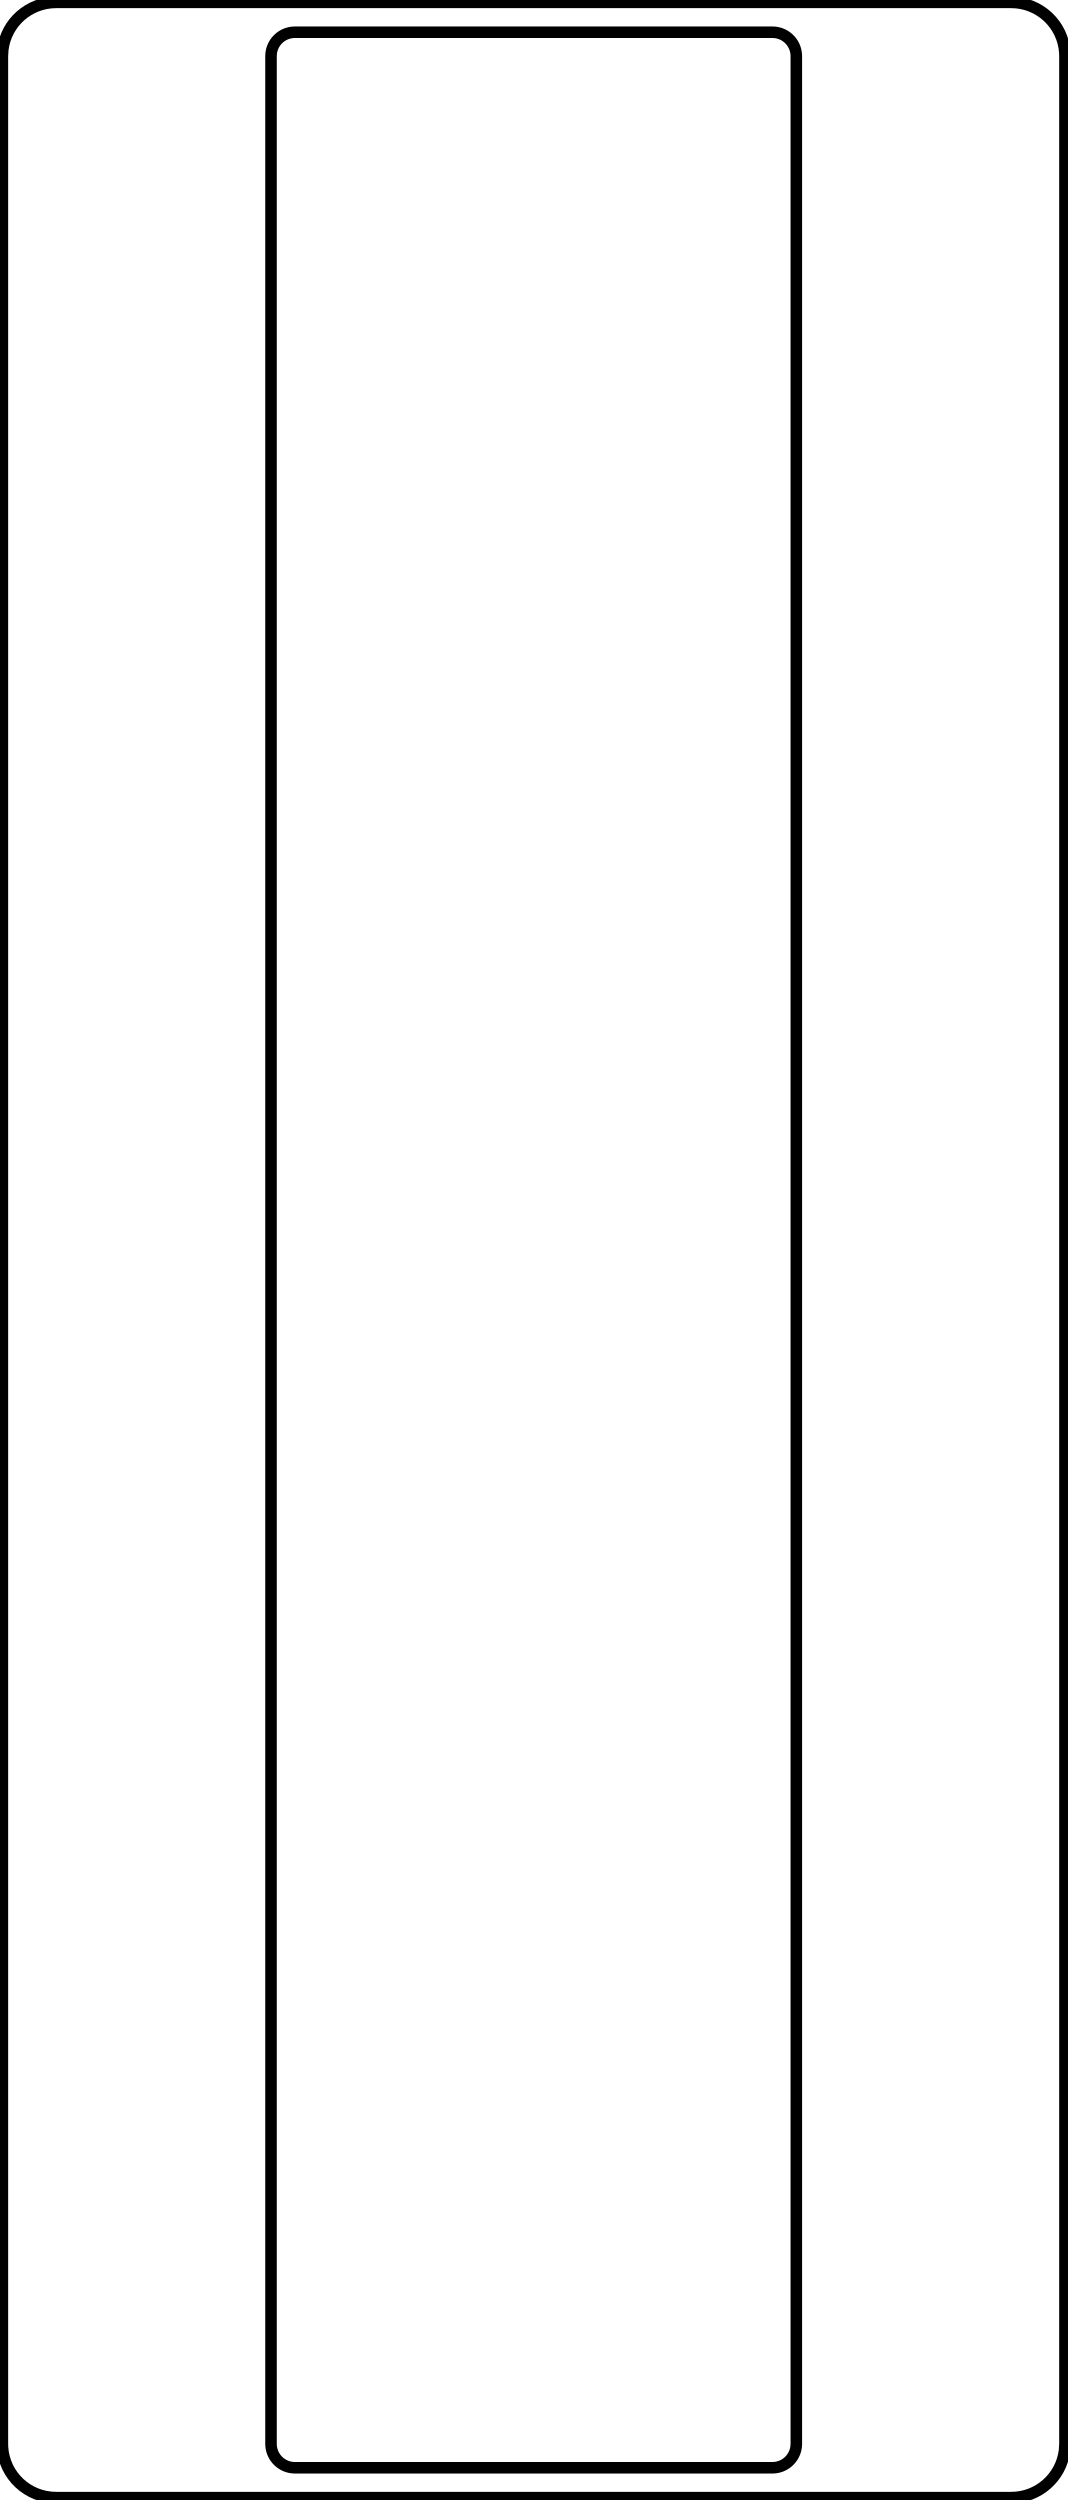
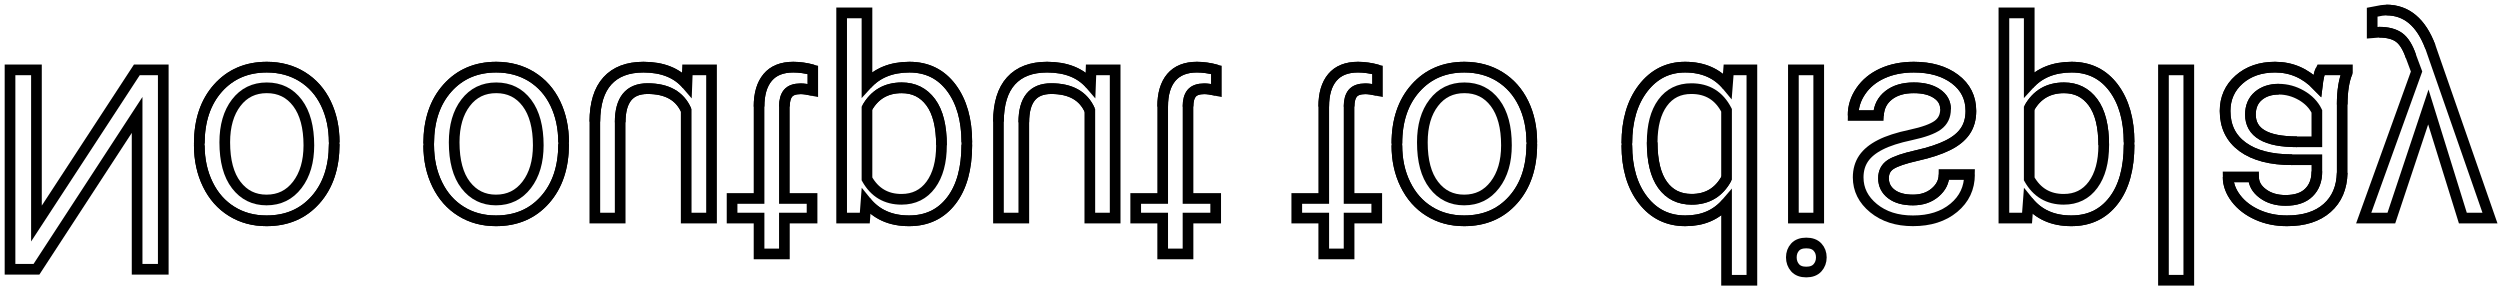
- <svg xmlns="http://www.w3.org/2000/svg" version="1.1" viewBox="-223.5 -523.5 447 1047" fill="none" stroke="black" stroke-width="0.6%" vector-effect="non-scaling-stroke">
-   <path d="M -200 -522.5 L 200 -522.5 A 22.5 22.5 0 0 1 222.456 -501.413 L 222.5 -500 L 222.5 500 L 222.323 502.82 A 22.5 22.5 0 0 1 200 522.5 L -200 522.5 A 22.5 22.5 0 0 1 -222.456 501.413 L -222.5 500 L -222.5 -500 L -222.323 -502.82 A 22.5 22.5 0 0 1 -200 -522.5 Z" />
-   <path d="M -109.921 -501.253 A 10 10 0 0 1 -100 -510 L 100 -510 A 10 10 0 0 1 109.98 -500.628 L 110 -500 L 110 500 L 109.921 501.253 A 10 10 0 0 1 100 510 L -100 510 A 10 10 0 0 1 -109.98 500.628 L -110 500 L -110 -500 L -109.921 -501.253 Z" />
+ <svg xmlns="http://www.w3.org/2000/svg" version="1.1" viewBox="1.311 -6.975 249.557 28.975" fill="none" stroke="black" stroke-width="0.6%" vector-effect="non-scaling-stroke">
+   <path d="M 17.609 19.906 L 17.609 0 L 14.971 0 L 4.949 15.34 L 4.949 0 L 2.311 0 L 2.311 19.906 L 4.949 19.906 L 14.998 4.498 L 14.998 19.906 L 17.609 19.906 Z" />
+   <path d="M 21.205 7.355 L 21.205 7.533 Q 21.21 9.71 22.06 11.443 Q 22.91 13.18 24.438 14.123 Q 25.96 15.07 27.918 15.066 Q 30.94 15.07 32.806 12.975 Q 34.67 10.88 34.672 7.41 L 34.672 7.232 Q 34.67 5.07 33.845 3.356 Q 33.02 1.64 31.479 0.684 Q 29.94 -0.27 27.945 -0.273 Q 24.94 -0.27 23.071 1.818 Q 21.21 3.91 21.205 7.355 Z" />
+   <path d="M 21.205 7.533 Q 21.21 9.71 22.06 11.443 Q 22.91 13.18 24.438 14.123 Q 25.96 15.07 27.918 15.066 Q 30.94 15.07 32.806 12.975 Q 34.67 10.88 34.672 7.41" />
+   <path d="M 34.672 7.232 Q 34.67 5.07 33.845 3.356 Q 33.02 1.64 31.479 0.684 Q 29.94 -0.27 27.945 -0.273 Q 24.94 -0.27 23.071 1.818 Q 21.21 3.91 21.205 7.355" />
+   <path d="M 23.748 7.232 Q 23.75 4.77 24.89 3.281 Q 26.03 1.79 27.945 1.791 Q 29.87 1.79 31.008 3.302 Q 32.14 4.81 32.143 7.533 Q 32.14 9.97 30.987 11.478 Q 29.83 12.99 27.918 12.988 Q 26.04 12.99 24.896 11.498 Q 23.75 10.01 23.748 7.232 Q 23.75 4.77 24.89 3.281 Q 26.03 1.79 27.945 1.791 Q 29.87 1.79 31.008 3.302 Q 32.14 4.81 32.143 7.533 Q 32.14 9.97 30.987 11.478 Q 29.83 12.99 27.918 12.988 Q 26.04 12.99 24.896 11.498 Q 23.75 10.01 23.748 7.232 Z" />
+   <path d="M 44.105 7.355 L 44.105 7.533 Q 44.11 9.71 44.96 11.443 Q 45.81 13.18 47.339 14.123 Q 48.86 15.07 50.818 15.066 Q 53.84 15.07 55.706 12.975 Q 57.57 10.88 57.572 7.41 L 57.572 7.232 Q 57.57 5.07 56.745 3.356 Q 55.92 1.64 54.38 0.684 Q 52.84 -0.27 50.846 -0.273 Q 47.84 -0.27 45.972 1.818 Q 44.11 3.91 44.105 7.355 Z" />
+   <path d="M 44.105 7.533 Q 44.11 9.71 44.96 11.443 Q 45.81 13.18 47.339 14.123 Q 48.86 15.07 50.818 15.066 Q 53.84 15.07 55.706 12.975 Q 57.57 10.88 57.572 7.41" />
+   <path d="M 57.572 7.232 Q 57.57 5.07 56.745 3.356 Q 55.92 1.64 54.38 0.684 Q 52.84 -0.27 50.846 -0.273 Q 47.84 -0.27 45.972 1.818 Q 44.11 3.91 44.105 7.355" />
+   <path d="M 46.648 7.232 Q 46.65 4.77 47.79 3.281 Q 48.93 1.79 50.846 1.791 Q 52.77 1.79 53.908 3.302 Q 55.04 4.81 55.043 7.533 Q 55.04 9.97 53.888 11.478 Q 52.73 12.99 50.818 12.988 Q 48.95 12.99 47.797 11.498 Q 46.65 10.01 46.648 7.232 Q 46.65 4.77 47.79 3.281 Q 48.93 1.79 50.846 1.791 Q 52.77 1.79 53.908 3.302 Q 55.04 4.81 55.043 7.533 Q 55.04 9.97 53.888 11.478 Q 52.73 12.99 50.818 12.988 Q 48.95 12.99 47.797 11.498 Q 46.65 10.01 46.648 7.232 Z" />
+   <path d="M 69.932 0 L 69.877 1.463 Q 68.4 -0.27 65.543 -0.273 Q 63.18 -0.27 61.94 1.101 Q 60.7 2.47 60.689 5.168 L 60.689 14.793 L 63.219 14.793 L 63.219 5.236 Q 63.22 1.87 65.953 1.873 Q 68.85 1.87 69.809 4.033 L 69.809 14.793 L 72.338 14.793 L 72.338 0 L 69.932 0 Z" />
+   <path d="M 69.877 1.463 Q 68.4 -0.27 65.543 -0.273 Q 63.18 -0.27 61.94 1.101 Q 60.7 2.47 60.689 5.168" />
+   <path d="M 63.219 5.236 Q 63.22 1.87 65.953 1.873 Q 68.85 1.87 69.809 4.033" />
+   <path d="M 77.082 18.375 L 79.611 18.375 L 79.611 14.793 L 82.373 14.793 L 82.373 12.838 L 79.611 12.838 L 79.611 3.664 Q 79.61 2.78 79.98 2.331 Q 80.35 1.89 81.238 1.887 Q 81.68 1.89 82.441 2.051 L 82.441 0 Q 81.44 -0.27 80.5 -0.273 Q 78.8 -0.27 77.943 0.752 Q 77.08 1.78 77.082 3.664 L 77.082 12.838 L 74.389 12.838 L 74.389 14.793 L 77.082 14.793 L 77.082 18.375 Z" />
+   <path d="M 79.611 3.664 Q 79.61 2.78 79.98 2.331 Q 80.35 1.89 81.238 1.887 Q 81.68 1.89 82.441 2.051" />
+   <path d="M 82.441 0 Q 81.44 -0.27 80.5 -0.273 Q 78.8 -0.27 77.943 0.752 Q 77.08 1.78 77.082 3.664" />
+   <path d="M 97.822 7.465 L 97.822 7.232 Q 97.82 3.86 96.277 1.791 Q 94.73 -0.27 92.094 -0.273 Q 89.4 -0.27 87.855 1.436 L 87.855 -5.688 L 85.326 -5.688 L 85.326 14.793 L 87.637 14.793 L 87.76 13.152 Q 89.3 15.07 92.053 15.066 Q 94.72 15.07 96.271 13.057 Q 97.82 11.05 97.822 7.465 Z" />
+   <path d="M 97.822 7.232 Q 97.82 3.86 96.277 1.791 Q 94.73 -0.27 92.094 -0.273 Q 89.4 -0.27 87.855 1.436" />
+   <path d="M 87.76 13.152 Q 89.3 15.07 92.053 15.066 Q 94.72 15.07 96.271 13.057 Q 97.82 11.05 97.822 7.465" />
+   <path d="M 95.293 7.52 Q 95.29 10.02 94.227 11.471 Q 93.16 12.92 91.301 12.92 Q 89 12.92 87.855 10.883 L 87.855 3.814 Q 88.99 1.79 91.328 1.791 Q 93.15 1.79 94.22 3.233 Q 95.29 4.68 95.293 7.52 Q 95.29 10.02 94.227 11.471 Q 93.16 12.92 91.301 12.92 Q 89 12.92 87.855 10.883" />
+   <path d="M 87.855 3.814 Q 88.99 1.79 91.328 1.791 Q 93.15 1.79 94.22 3.233 Q 95.29 4.68 95.293 7.52" />
+   <path d="M 110.223 0 L 110.168 1.463 Q 108.69 -0.27 105.834 -0.273 Q 103.47 -0.27 102.231 1.101 Q 100.99 2.47 100.98 5.168 L 100.98 14.793 L 103.51 14.793 L 103.51 5.236 Q 103.51 1.87 106.244 1.873 Q 109.14 1.87 110.1 4.033 L 110.1 14.793 L 112.629 14.793 L 112.629 0 L 110.223 0 Z" />
+   <path d="M 110.168 1.463 Q 108.69 -0.27 105.834 -0.273 Q 103.47 -0.27 102.231 1.101 Q 100.99 2.47 100.98 5.168" />
+   <path d="M 103.51 5.236 Q 103.51 1.87 106.244 1.873 Q 109.14 1.87 110.1 4.033" />
+   <path d="M 117.373 18.375 L 119.902 18.375 L 119.902 14.793 L 122.664 14.793 L 122.664 12.838 L 119.902 12.838 L 119.902 3.664 Q 119.9 2.78 120.271 2.331 Q 120.64 1.89 121.529 1.887 Q 121.97 1.89 122.732 2.051 L 122.732 0 Q 121.73 -0.27 120.791 -0.273 Q 119.1 -0.27 118.234 0.752 Q 117.37 1.78 117.373 3.664 L 117.373 12.838 L 114.68 12.838 L 114.68 14.793 L 117.373 14.793 L 117.373 18.375 Z" />
+   <path d="M 119.902 3.664 Q 119.9 2.78 120.271 2.331 Q 120.64 1.89 121.529 1.887 Q 121.97 1.89 122.732 2.051" />
+   <path d="M 122.732 0 Q 121.73 -0.27 120.791 -0.273 Q 119.1 -0.27 118.234 0.752 Q 117.37 1.78 117.373 3.664" />
+   <path d="M 133.451 18.375 L 135.98 18.375 L 135.98 14.793 L 138.742 14.793 L 138.742 12.838 L 135.98 12.838 L 135.98 3.664 Q 135.98 2.78 136.35 2.331 Q 136.72 1.89 137.607 1.887 Q 138.04 1.89 138.811 2.051 L 138.811 0 Q 137.81 -0.27 136.869 -0.273 Q 135.17 -0.27 134.312 0.752 Q 133.45 1.78 133.451 3.664 L 133.451 12.838 L 130.758 12.838 L 130.758 14.793 L 133.451 14.793 L 133.451 18.375 Z" />
+   <path d="M 135.98 3.664 Q 135.98 2.78 136.35 2.331 Q 136.72 1.89 137.607 1.887 Q 138.04 1.89 138.811 2.051" />
+   <path d="M 138.811 0 Q 137.81 -0.27 136.869 -0.273 Q 135.17 -0.27 134.312 0.752 Q 133.45 1.78 133.451 3.664" />
+   <path d="M 140.752 7.355 L 140.752 7.533 Q 140.75 9.71 141.606 11.443 Q 142.46 13.18 143.985 14.123 Q 145.51 15.07 147.465 15.066 Q 150.49 15.07 152.353 12.975 Q 154.22 10.88 154.219 7.41 L 154.219 7.232 Q 154.22 5.07 153.392 3.356 Q 152.56 1.64 151.026 0.684 Q 149.49 -0.27 147.492 -0.273 Q 144.48 -0.27 142.618 1.818 Q 140.75 3.91 140.752 7.355 Z" />
+   <path d="M 140.752 7.533 Q 140.75 9.71 141.606 11.443 Q 142.46 13.18 143.985 14.123 Q 145.51 15.07 147.465 15.066 Q 150.49 15.07 152.353 12.975 Q 154.22 10.88 154.219 7.41" />
+   <path d="M 154.219 7.232 Q 154.22 5.07 153.392 3.356 Q 152.56 1.64 151.026 0.684 Q 149.49 -0.27 147.492 -0.273 Q 144.48 -0.27 142.618 1.818 Q 140.75 3.91 140.752 7.355" />
+   <path d="M 143.295 7.232 Q 143.29 4.77 144.437 3.281 Q 145.58 1.79 147.492 1.791 Q 149.42 1.79 150.555 3.302 Q 151.69 4.81 151.689 7.533 Q 151.69 9.97 150.534 11.478 Q 149.38 12.99 147.465 12.988 Q 145.59 12.99 144.443 11.498 Q 143.29 10.01 143.295 7.232 Q 143.29 4.77 144.437 3.281 Q 145.58 1.79 147.492 1.791 Q 149.42 1.79 150.555 3.302 Q 151.69 4.81 151.689 7.533 Q 151.69 9.97 150.534 11.478 Q 149.38 12.99 147.465 12.988 Q 145.59 12.99 144.443 11.498 Q 143.29 10.01 143.295 7.232 Z" />
+   <path d="M 163.707 7.328 L 163.707 7.52 Q 163.71 10.92 165.32 12.995 Q 166.93 15.07 169.545 15.066 Q 172.14 15.07 173.66 13.289 L 173.66 21 L 176.189 21 L 176.189 0 L 173.865 0 L 173.742 1.586 Q 172.22 -0.27 169.518 -0.273 Q 166.95 -0.27 165.327 1.832 Q 163.71 3.94 163.707 7.328 Z" />
+   <path d="M 163.707 7.52 Q 163.71 10.92 165.32 12.995 Q 166.93 15.07 169.545 15.066 Q 172.14 15.07 173.66 13.289" />
+   <path d="M 173.742 1.586 Q 172.22 -0.27 169.518 -0.273 Q 166.95 -0.27 165.327 1.832 Q 163.71 3.94 163.707 7.328" />
+   <path d="M 166.236 7.232 Q 166.24 4.72 167.275 3.295 Q 168.31 1.87 170.146 1.873 Q 172.55 1.87 173.66 4.033 L 173.66 10.828 Q 172.53 12.92 170.174 12.92 Q 168.31 12.92 167.275 11.484 Q 166.24 10.05 166.236 7.232 Q 166.24 4.72 167.275 3.295 Q 168.31 1.87 170.146 1.873 Q 172.55 1.87 173.66 4.033" />
+   <path d="M 173.66 10.828 Q 172.53 12.92 170.174 12.92 Q 168.31 12.92 167.275 11.484 Q 166.24 10.05 166.236 7.232" />
+   <path d="M 182.861 14.793 L 182.861 0 L 180.332 0 L 180.332 14.793 L 182.861 14.793 Z" />
+   <path d="M 180.127 18.717 Q 180.13 19.33 180.503 19.756 Q 180.88 20.18 181.617 20.18 Q 182.36 20.18 182.738 19.756 Q 183.12 19.33 183.121 18.717 Q 183.12 18.1 182.738 17.691 Q 182.36 17.28 181.617 17.281 Q 180.88 17.28 180.503 17.691 Q 180.13 18.1 180.127 18.717 Q 180.13 19.33 180.503 19.756 Q 180.88 20.18 181.617 20.18 Q 182.36 20.18 182.738 19.756 Q 183.12 19.33 183.121 18.717 Q 183.12 18.1 182.738 17.691 Q 182.36 17.28 181.617 17.281 Q 180.88 17.28 180.503 17.691 Q 180.13 18.1 180.127 18.717 Z" />
+   <path d="M 195.521 3.924 Q 195.52 4.95 194.749 5.517 Q 193.98 6.08 192.056 6.494 Q 190.13 6.9 189.007 7.479 Q 187.88 8.05 187.339 8.846 Q 186.8 9.64 186.799 10.732 Q 186.8 12.55 188.337 13.809 Q 189.88 15.07 192.268 15.066 Q 194.78 15.07 196.349 13.768 Q 197.91 12.47 197.914 10.445 L 195.371 10.445 Q 195.37 11.48 194.489 12.236 Q 193.61 12.99 192.268 12.988 Q 190.89 12.99 190.107 12.387 Q 189.33 11.79 189.328 10.814 Q 189.33 9.9 190.053 9.434 Q 190.78 8.97 192.671 8.545 Q 194.56 8.12 195.74 7.533 Q 196.92 6.95 197.483 6.118 Q 198.05 5.29 198.051 4.102 Q 198.05 2.12 196.465 0.923 Q 194.88 -0.27 192.35 -0.273 Q 190.57 -0.27 189.205 0.355 Q 187.84 0.98 187.065 2.112 Q 186.29 3.24 186.293 4.553 L 188.822 4.553 Q 188.89 3.28 189.841 2.536 Q 190.79 1.79 192.35 1.791 Q 193.79 1.79 194.653 2.372 Q 195.52 2.95 195.521 3.924 Q 195.52 4.95 194.749 5.517 Q 193.98 6.08 192.056 6.494 Q 190.13 6.9 189.007 7.479 Q 187.88 8.05 187.339 8.846 Q 186.8 9.64 186.799 10.732 Q 186.8 12.55 188.337 13.809 Q 189.88 15.07 192.268 15.066 Q 194.78 15.07 196.349 13.768 Q 197.91 12.47 197.914 10.445" />
+   <path d="M 195.371 10.445 Q 195.37 11.48 194.489 12.236 Q 193.61 12.99 192.268 12.988 Q 190.89 12.99 190.107 12.387 Q 189.33 11.79 189.328 10.814 Q 189.33 9.9 190.053 9.434 Q 190.78 8.97 192.671 8.545 Q 194.56 8.12 195.74 7.533 Q 196.92 6.95 197.483 6.118 Q 198.05 5.29 198.051 4.102 Q 198.05 2.12 196.465 0.923 Q 194.88 -0.27 192.35 -0.273 Q 190.57 -0.27 189.205 0.355 Q 187.84 0.98 187.065 2.112 Q 186.29 3.24 186.293 4.553" />
+   <path d="M 188.822 4.553 Q 188.89 3.28 189.841 2.536 Q 190.79 1.79 192.35 1.791 Q 193.79 1.79 194.653 2.372 Q 195.52 2.95 195.521 3.924" />
+   <path d="M 213.842 7.465 L 213.842 7.232 Q 213.84 3.86 212.297 1.791 Q 210.75 -0.27 208.113 -0.273 Q 205.42 -0.27 203.875 1.436 L 203.875 -5.688 L 201.346 -5.688 L 201.346 14.793 L 203.656 14.793 L 203.779 13.152 Q 205.32 15.07 208.072 15.066 Q 210.74 15.07 212.29 13.057 Q 213.84 11.05 213.842 7.465 Z" />
+   <path d="M 213.842 7.232 Q 213.84 3.86 212.297 1.791 Q 210.75 -0.27 208.113 -0.273 Q 205.42 -0.27 203.875 1.436" />
+   <path d="M 203.779 13.152 Q 205.32 15.07 208.072 15.066 Q 210.74 15.07 212.29 13.057 Q 213.84 11.05 213.842 7.465" />
+   <path d="M 211.312 7.52 Q 211.31 10.02 210.246 11.471 Q 209.18 12.92 207.32 12.92 Q 205.02 12.92 203.875 10.883 L 203.875 3.814 Q 205.01 1.79 207.348 1.791 Q 209.17 1.79 210.239 3.233 Q 211.31 4.68 211.312 7.52 Q 211.31 10.02 210.246 11.471 Q 209.18 12.92 207.32 12.92 Q 205.02 12.92 203.875 10.883" />
+   <path d="M 203.875 3.814 Q 205.01 1.79 207.348 1.791 Q 209.17 1.79 210.239 3.233 Q 211.31 4.68 211.312 7.52" />
+   <path d="M 219.803 21 L 219.803 0 L 217.273 0 L 217.273 21 L 219.803 21 Z" />
+   <path d="M 235.635 0 L 232.982 0 Q 232.76 0.44 232.627 1.559 Q 230.86 -0.27 228.416 -0.273 Q 226.23 -0.27 224.827 0.964 Q 223.43 2.2 223.426 4.102 Q 223.43 6.41 225.183 7.69 Q 226.94 8.97 230.125 8.969 L 232.586 8.969 L 232.586 10.131 Q 232.59 11.46 231.793 12.243 Q 231 13.03 229.455 13.029 Q 228.1 13.03 227.186 12.346 Q 226.27 11.66 226.27 10.691 L 223.727 10.691 Q 223.73 11.8 224.513 12.831 Q 225.3 13.86 226.646 14.465 Q 227.99 15.07 229.605 15.066 Q 232.16 15.07 233.611 13.788 Q 235.06 12.51 235.115 10.268 L 235.115 3.459 Q 235.12 1.42 235.635 0.219 L 235.635 0 Z" />
+   <path d="M 232.982 0 Q 232.76 0.44 232.627 1.559 Q 230.86 -0.27 228.416 -0.273 Q 226.23 -0.27 224.827 0.964 Q 223.43 2.2 223.426 4.102 Q 223.43 6.41 225.183 7.69 Q 226.94 8.97 230.125 8.969" />
+   <path d="M 232.586 10.131 Q 232.59 11.46 231.793 12.243 Q 231 13.03 229.455 13.029 Q 228.1 13.03 227.186 12.346 Q 226.27 11.66 226.27 10.691" />
+   <path d="M 223.727 10.691 Q 223.73 11.8 224.513 12.831 Q 225.3 13.86 226.646 14.465 Q 227.99 15.07 229.605 15.066 Q 232.16 15.07 233.611 13.788 Q 235.06 12.51 235.115 10.268" />
+   <path d="M 235.115 3.459 Q 235.12 1.42 235.635 0.219" />
+   <path d="M 228.785 1.928 Q 229.97 1.93 231.041 2.543 Q 232.11 3.16 232.586 4.143 L 232.586 7.178 L 230.604 7.178 Q 225.96 7.18 225.955 4.457 Q 225.96 3.27 226.748 2.598 Q 227.54 1.93 228.785 1.928 Q 229.97 1.93 231.041 2.543 Q 232.11 3.16 232.586 4.143" />
+   <path d="M 230.604 7.178 Q 225.96 7.18 225.955 4.457 Q 225.96 3.27 226.748 2.598 Q 227.54 1.93 228.785 1.928" />
+   <path d="M 240.023 14.793 L 243.715 3.705 L 247.16 14.793 L 249.867 14.793 L 243.92 -2.283 Q 242.54 -5.97 239.531 -5.975 L 239.053 -5.934 L 238.109 -5.756 L 238.109 -3.705 L 238.793 -3.76 Q 240.08 -3.76 240.796 -3.24 Q 241.51 -2.72 241.979 -1.34 L 242.539 0.164 L 237.262 14.793 L 240.023 14.793 Z" />
+   <path d="M 243.92 -2.283 Q 242.54 -5.97 239.531 -5.975" />
+   <path d="M 238.793 -3.76 Q 240.08 -3.76 240.796 -3.24 Q 241.51 -2.72 241.979 -1.34" />
</svg>
